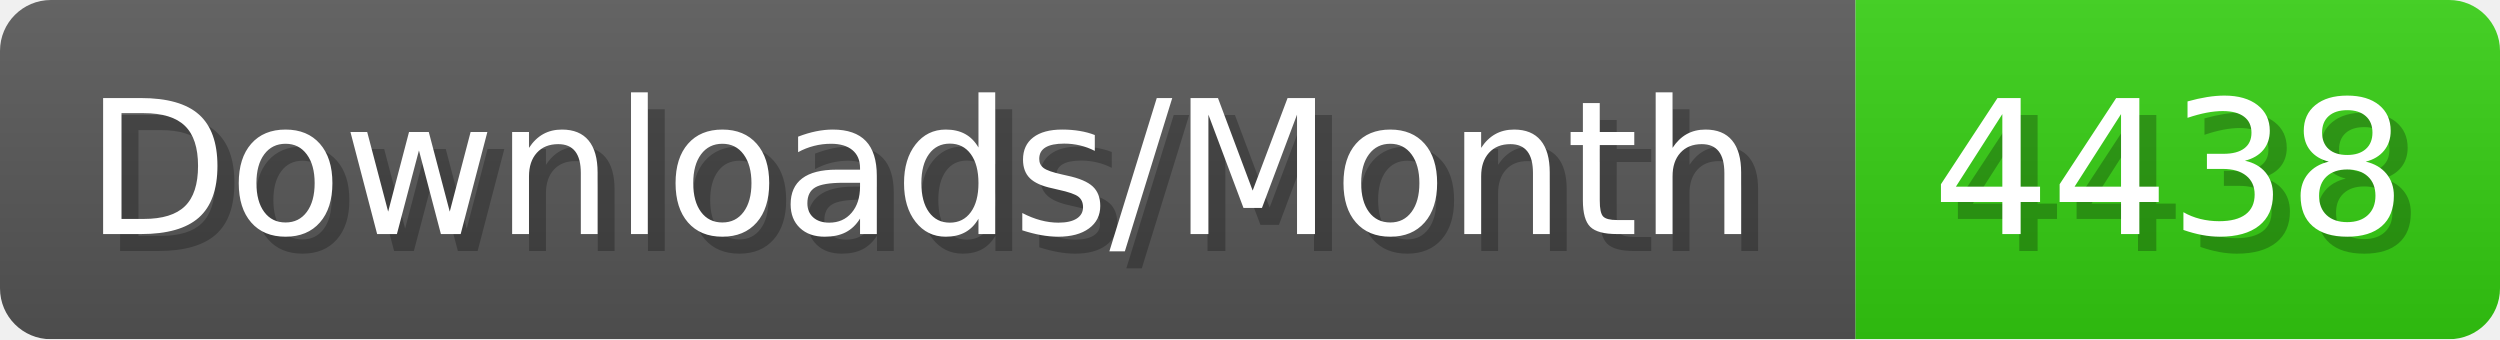
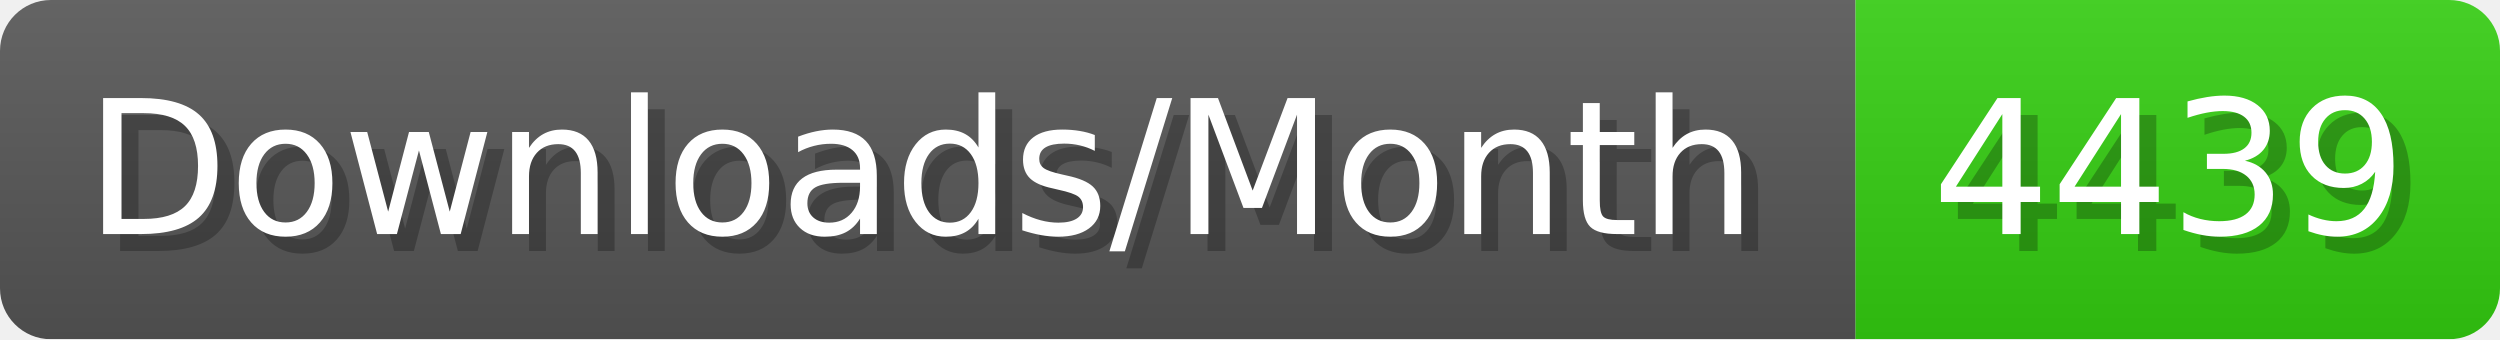
- <svg xmlns="http://www.w3.org/2000/svg" width="147.4" height="20" viewBox="0 0 1474 200" role="img" aria-label="Downloads/Month: 4438">
+ <svg xmlns="http://www.w3.org/2000/svg" width="147.4" height="20" viewBox="0 0 1474 200" role="img" aria-label="Downloads/Month: 4439">
  <linearGradient id="YlXUI" x2="0" y2="100%">
    <stop offset="0" stop-opacity=".1" stop-color="#EEE" />
    <stop offset="1" stop-opacity=".1" />
  </linearGradient>
  <mask id="JHhop">
    <rect width="1474" height="200" rx="30" fill="#FFF" />
  </mask>
  <g mask="url(#JHhop)">
    <rect width="1094" height="200" fill="#555" />
    <rect width="380" height="200" fill="#3C1" x="1094" />
    <rect width="1474" height="200" fill="url(#YlXUI)" />
  </g>
  <g aria-hidden="true" fill="#fff" text-anchor="start" font-family="Verdana,DejaVu Sans,sans-serif" font-size="110">
    <text x="60" y="148" textLength="994" fill="#000" opacity="0.25">Downloads/Month</text>
    <text x="50" y="138" textLength="994">Downloads/Month</text>
-     <text x="1149" y="148" textLength="280" fill="#000" opacity="0.25">4438</text>
-     <text x="1139" y="138" textLength="280">4438</text>
+     <text x="1149" y="148" textLength="280" fill="#000" opacity="0.25">4439</text>
+     <text x="1139" y="138" textLength="280">4439</text>
  </g>
</svg>
